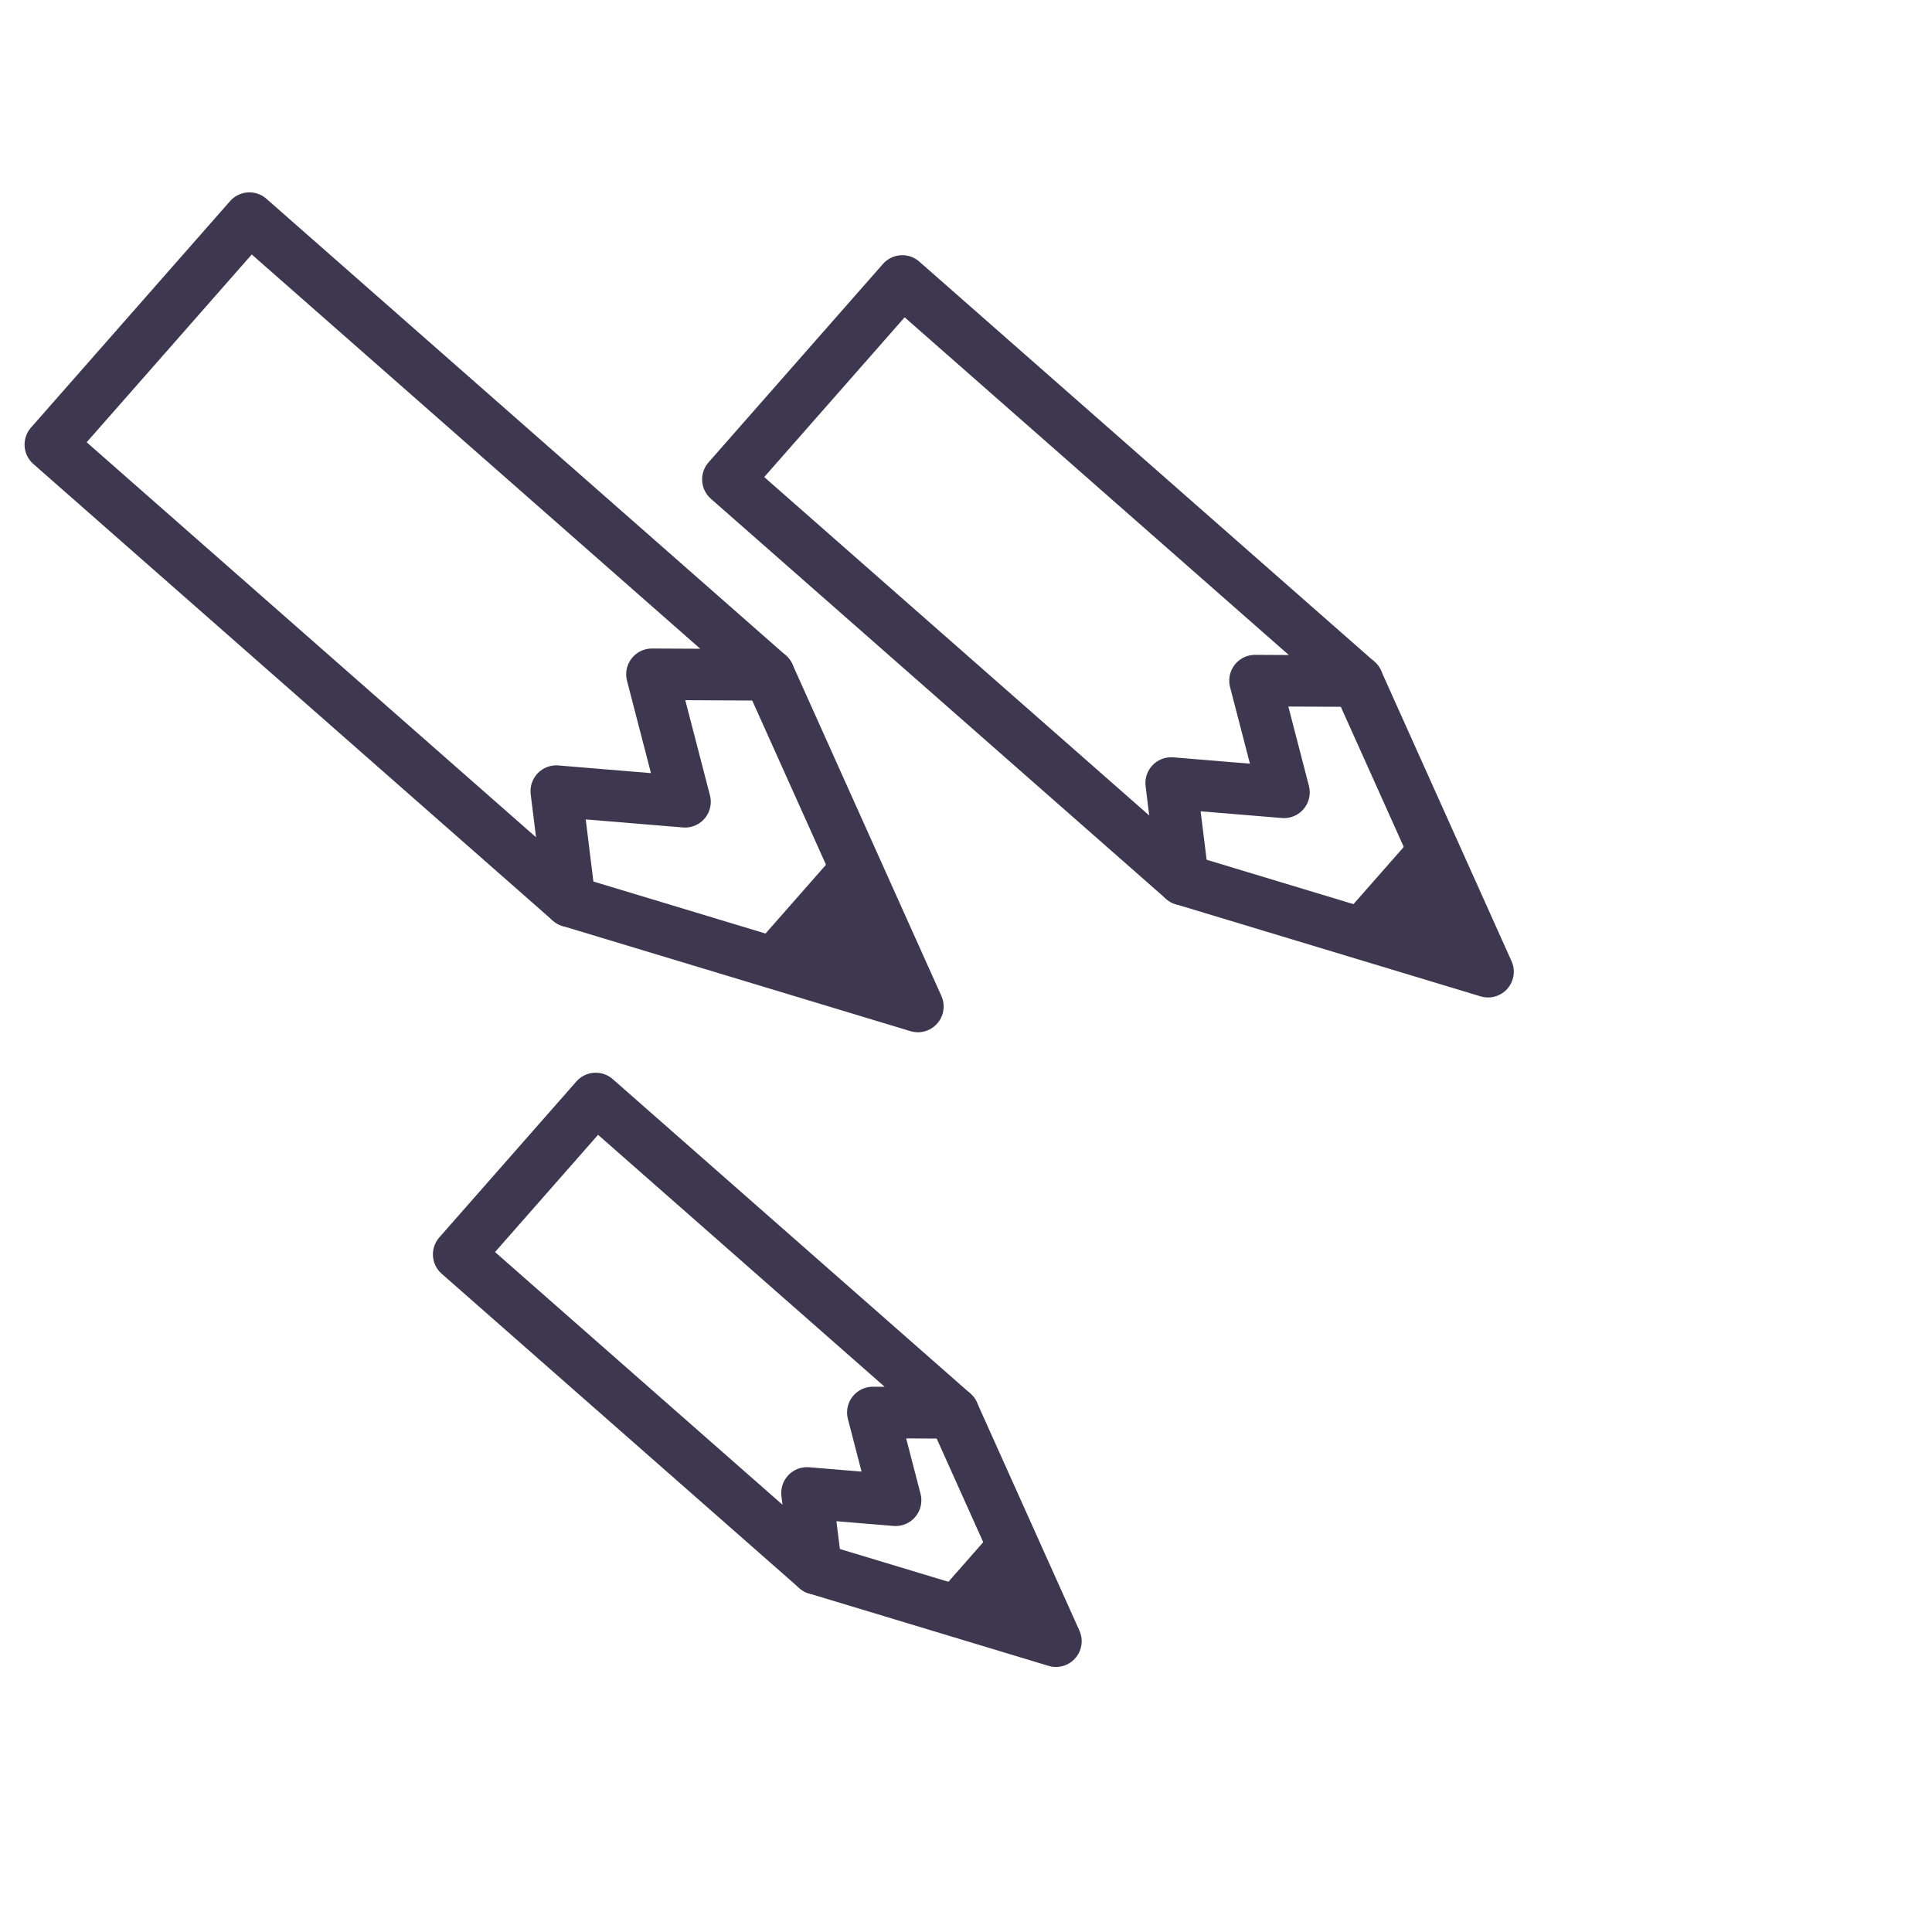
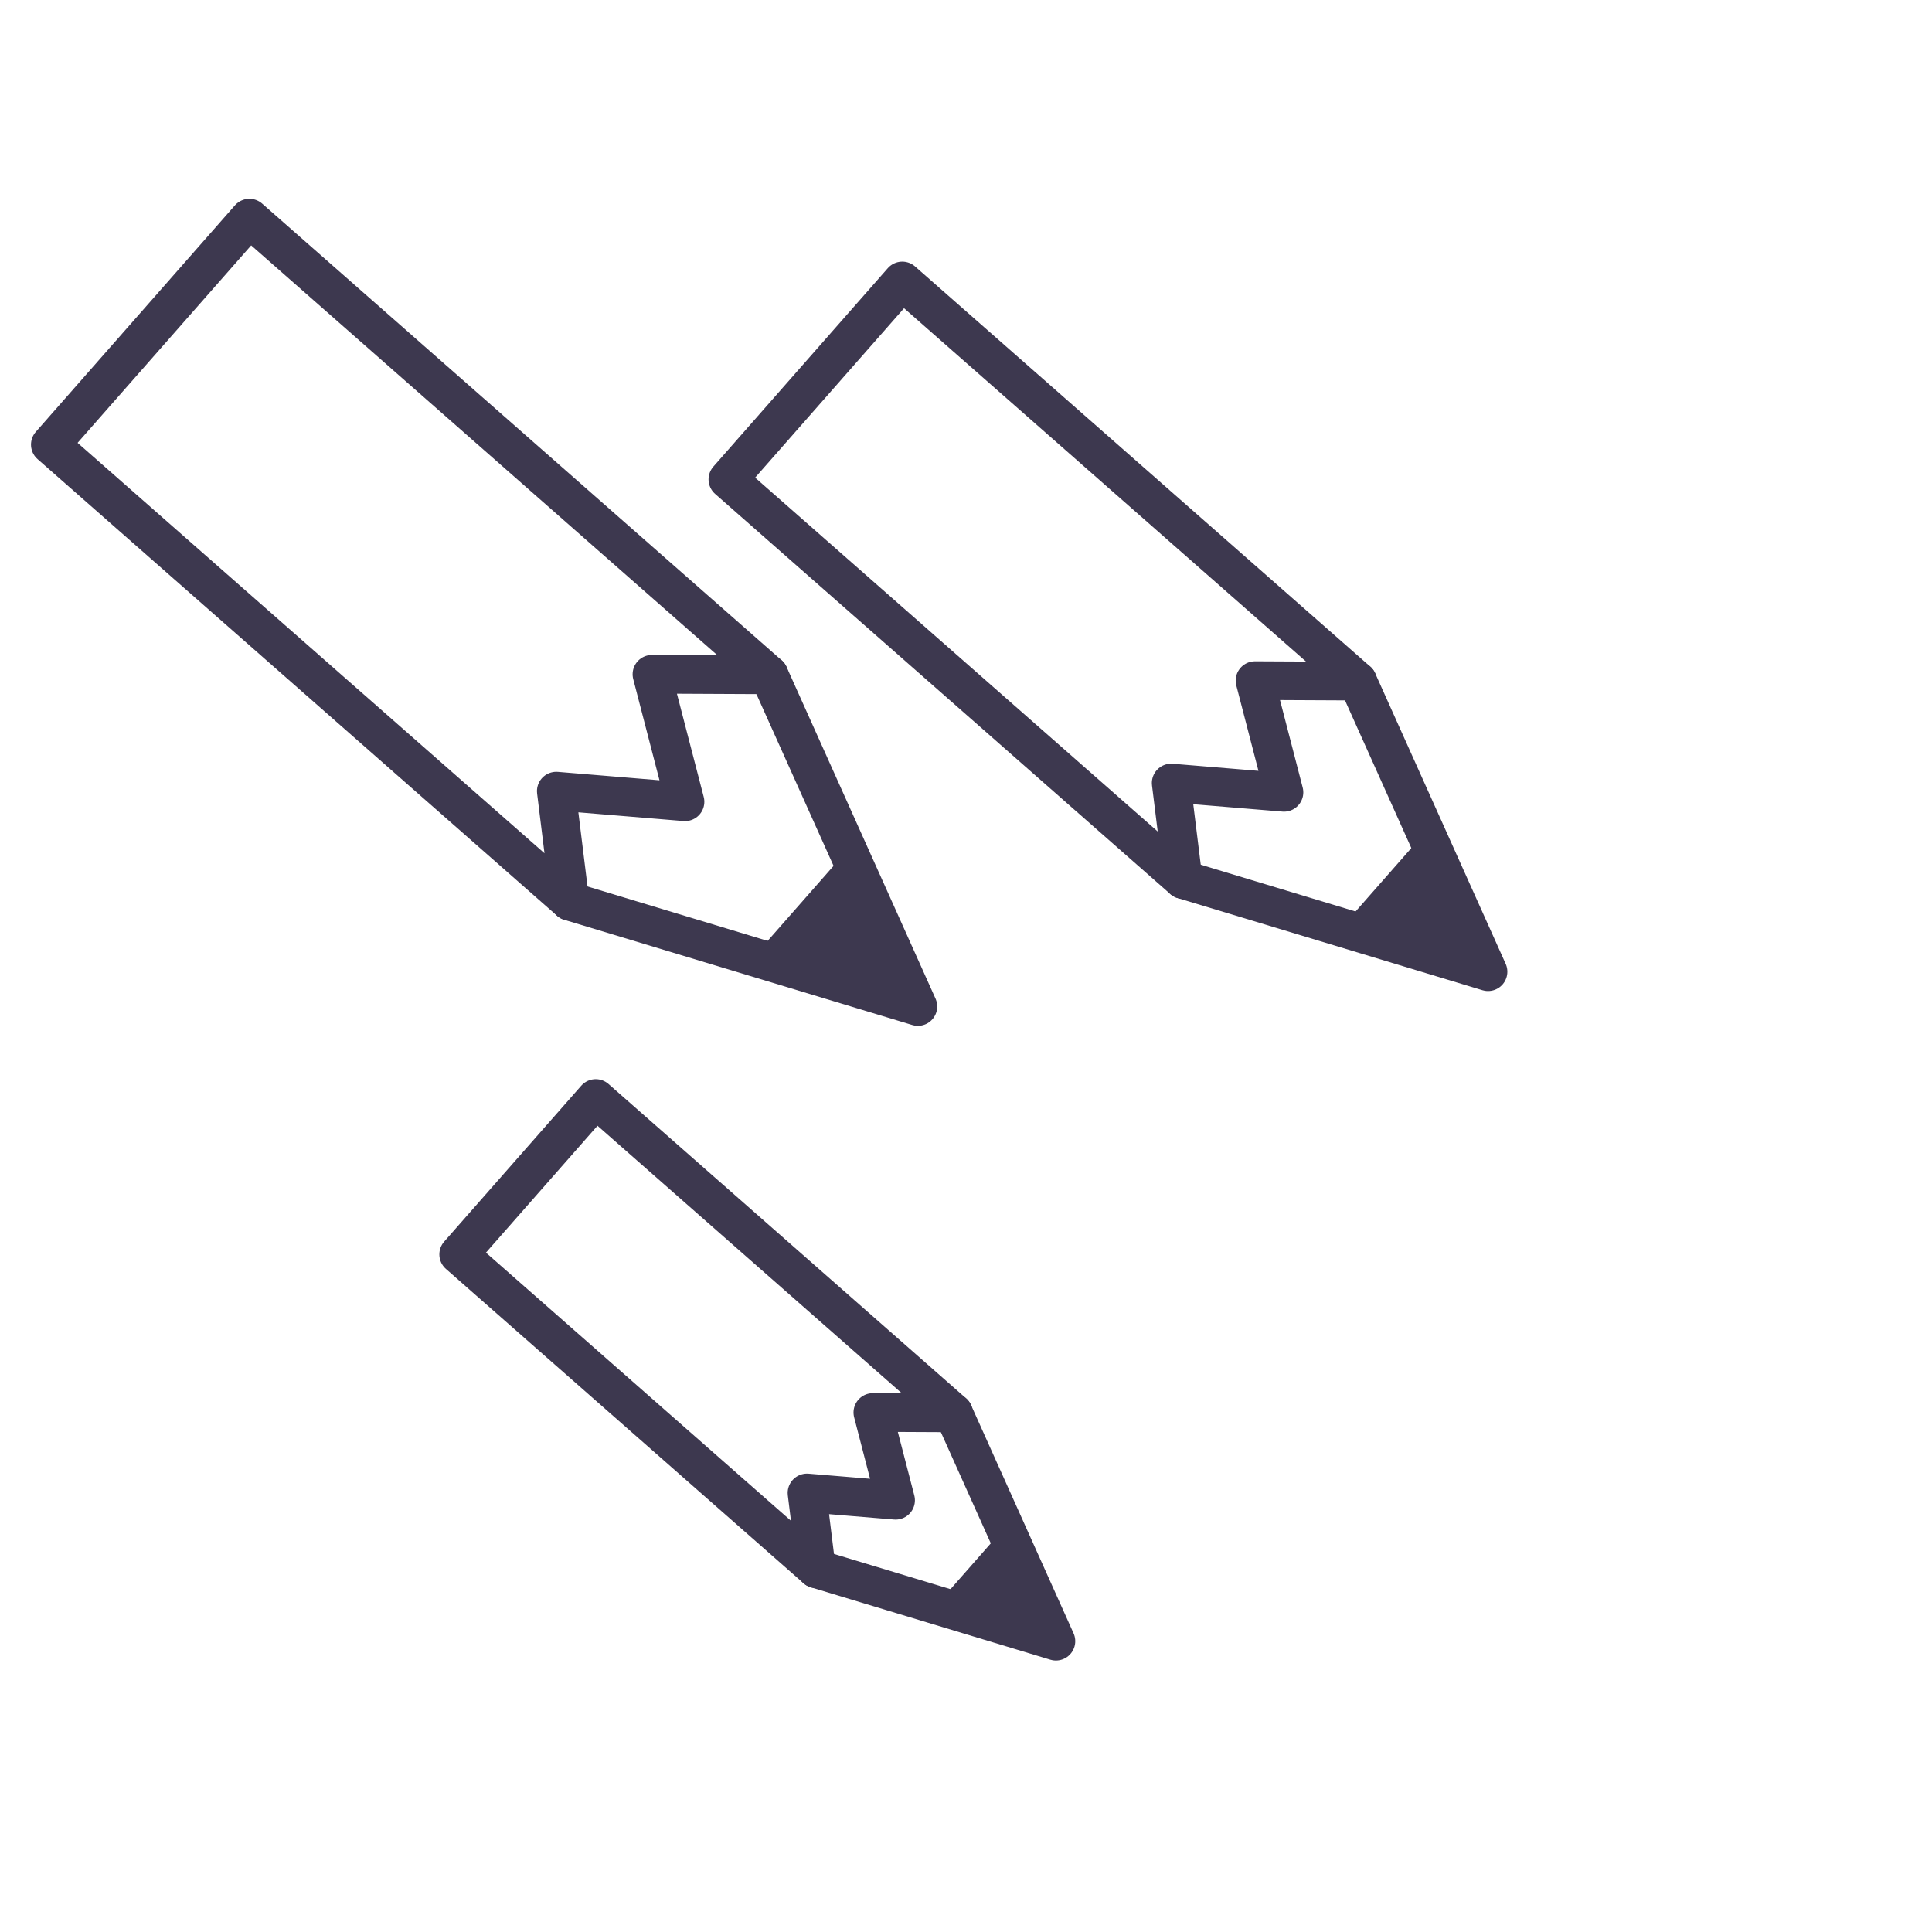
<svg xmlns="http://www.w3.org/2000/svg" version="1.1" id="Layer_1" x="0px" y="0px" width="300px" height="300px" viewBox="0 0 300 300" enable-background="new 0 0 300 300" xml:space="preserve">
-   <polygon fill="none" stroke="#3D384F" stroke-width="8" stroke-linecap="round" stroke-linejoin="round" stroke-miterlimit="10" points="  7.814,69.039 88.491,139.955 86.379,122.846 106.369,124.501 101.232,104.701 119.402,104.79 38.729,33.871 " />
-   <polyline fill="none" stroke="#3D384F" stroke-width="8" stroke-linecap="round" stroke-linejoin="round" stroke-miterlimit="10" points="  119.402,104.79 142.529,156.288 88.491,139.955 " />
-   <polygon fill="#3D384F" stroke="#3D384F" stroke-width="8" stroke-linecap="round" stroke-linejoin="round" stroke-miterlimit="10" points="  141.699,155.141 132.756,135.22 120.801,148.821 " />
-   <polygon fill="none" stroke="#3D384F" stroke-width="8" stroke-linecap="round" stroke-linejoin="round" stroke-miterlimit="10" points="  71.223,194.781 126.762,243.6 125.309,231.822 139.068,232.961 135.534,219.331 148.042,219.393 92.505,170.57 " />
-   <polyline fill="none" stroke="#3D384F" stroke-width="8" stroke-linecap="round" stroke-linejoin="round" stroke-miterlimit="10" points="  148.042,219.393 163.964,254.843 126.762,243.6 " />
-   <polygon fill="#3D384F" stroke="#3D384F" stroke-width="8" stroke-linecap="round" stroke-linejoin="round" stroke-miterlimit="10" points="  163.393,254.055 157.234,240.342 149.003,249.704 " />
-   <polygon fill="none" stroke="#3D384F" stroke-width="8" stroke-linecap="round" stroke-linejoin="round" stroke-miterlimit="10" points="  113.023,74.44 183.712,136.576 181.859,121.586 199.376,123.034 194.877,105.686 210.797,105.764 140.109,43.626 " />
-   <polyline fill="none" stroke="#3D384F" stroke-width="8" stroke-linecap="round" stroke-linejoin="round" stroke-miterlimit="10" points="  210.797,105.764 231.061,150.886 183.712,136.576 " />
-   <polygon fill="#3D384F" stroke="#3D384F" stroke-width="8" stroke-linecap="round" stroke-linejoin="round" stroke-miterlimit="10" points="  230.332,149.879 222.497,132.427 212.02,144.344 " />
+   <polygon fill="none" stroke="#3D384F" stroke-width="6" stroke-linecap="round" stroke-linejoin="round" stroke-miterlimit="10" points="  7.814,69.039 88.491,139.955 86.379,122.846 106.369,124.501 101.232,104.701 119.402,104.79 38.729,33.871 " />
+   <polyline fill="none" stroke="#3D384F" stroke-width="6" stroke-linecap="round" stroke-linejoin="round" stroke-miterlimit="10" points="  119.402,104.79 142.529,156.288 88.491,139.955 " />
+   <polygon fill="#3D384F" stroke="#3D384F" stroke-width="6" stroke-linecap="round" stroke-linejoin="round" stroke-miterlimit="10" points="  141.699,155.141 132.756,135.22 120.801,148.821 " />
+   <polygon fill="none" stroke="#3D384F" stroke-width="6" stroke-linecap="round" stroke-linejoin="round" stroke-miterlimit="10" points="  71.223,194.781 126.762,243.6 125.309,231.822 139.068,232.961 135.534,219.331 148.042,219.393 92.505,170.57 " />
+   <polyline fill="none" stroke="#3D384F" stroke-width="6" stroke-linecap="round" stroke-linejoin="round" stroke-miterlimit="10" points="  148.042,219.393 163.964,254.843 126.762,243.6 " />
+   <polygon fill="#3D384F" stroke="#3D384F" stroke-width="6" stroke-linecap="round" stroke-linejoin="round" stroke-miterlimit="10" points="  163.393,254.055 157.234,240.342 149.003,249.704 " />
+   <polygon fill="none" stroke="#3D384F" stroke-width="6" stroke-linecap="round" stroke-linejoin="round" stroke-miterlimit="10" points="  113.023,74.44 183.712,136.576 181.859,121.586 199.376,123.034 194.877,105.686 210.797,105.764 140.109,43.626 " />
+   <polyline fill="none" stroke="#3D384F" stroke-width="6" stroke-linecap="round" stroke-linejoin="round" stroke-miterlimit="10" points="  210.797,105.764 231.061,150.886 183.712,136.576 " />
+   <polygon fill="#3D384F" stroke="#3D384F" stroke-width="6" stroke-linecap="round" stroke-linejoin="round" stroke-miterlimit="10" points="  230.332,149.879 222.497,132.427 212.02,144.344 " />
</svg>
